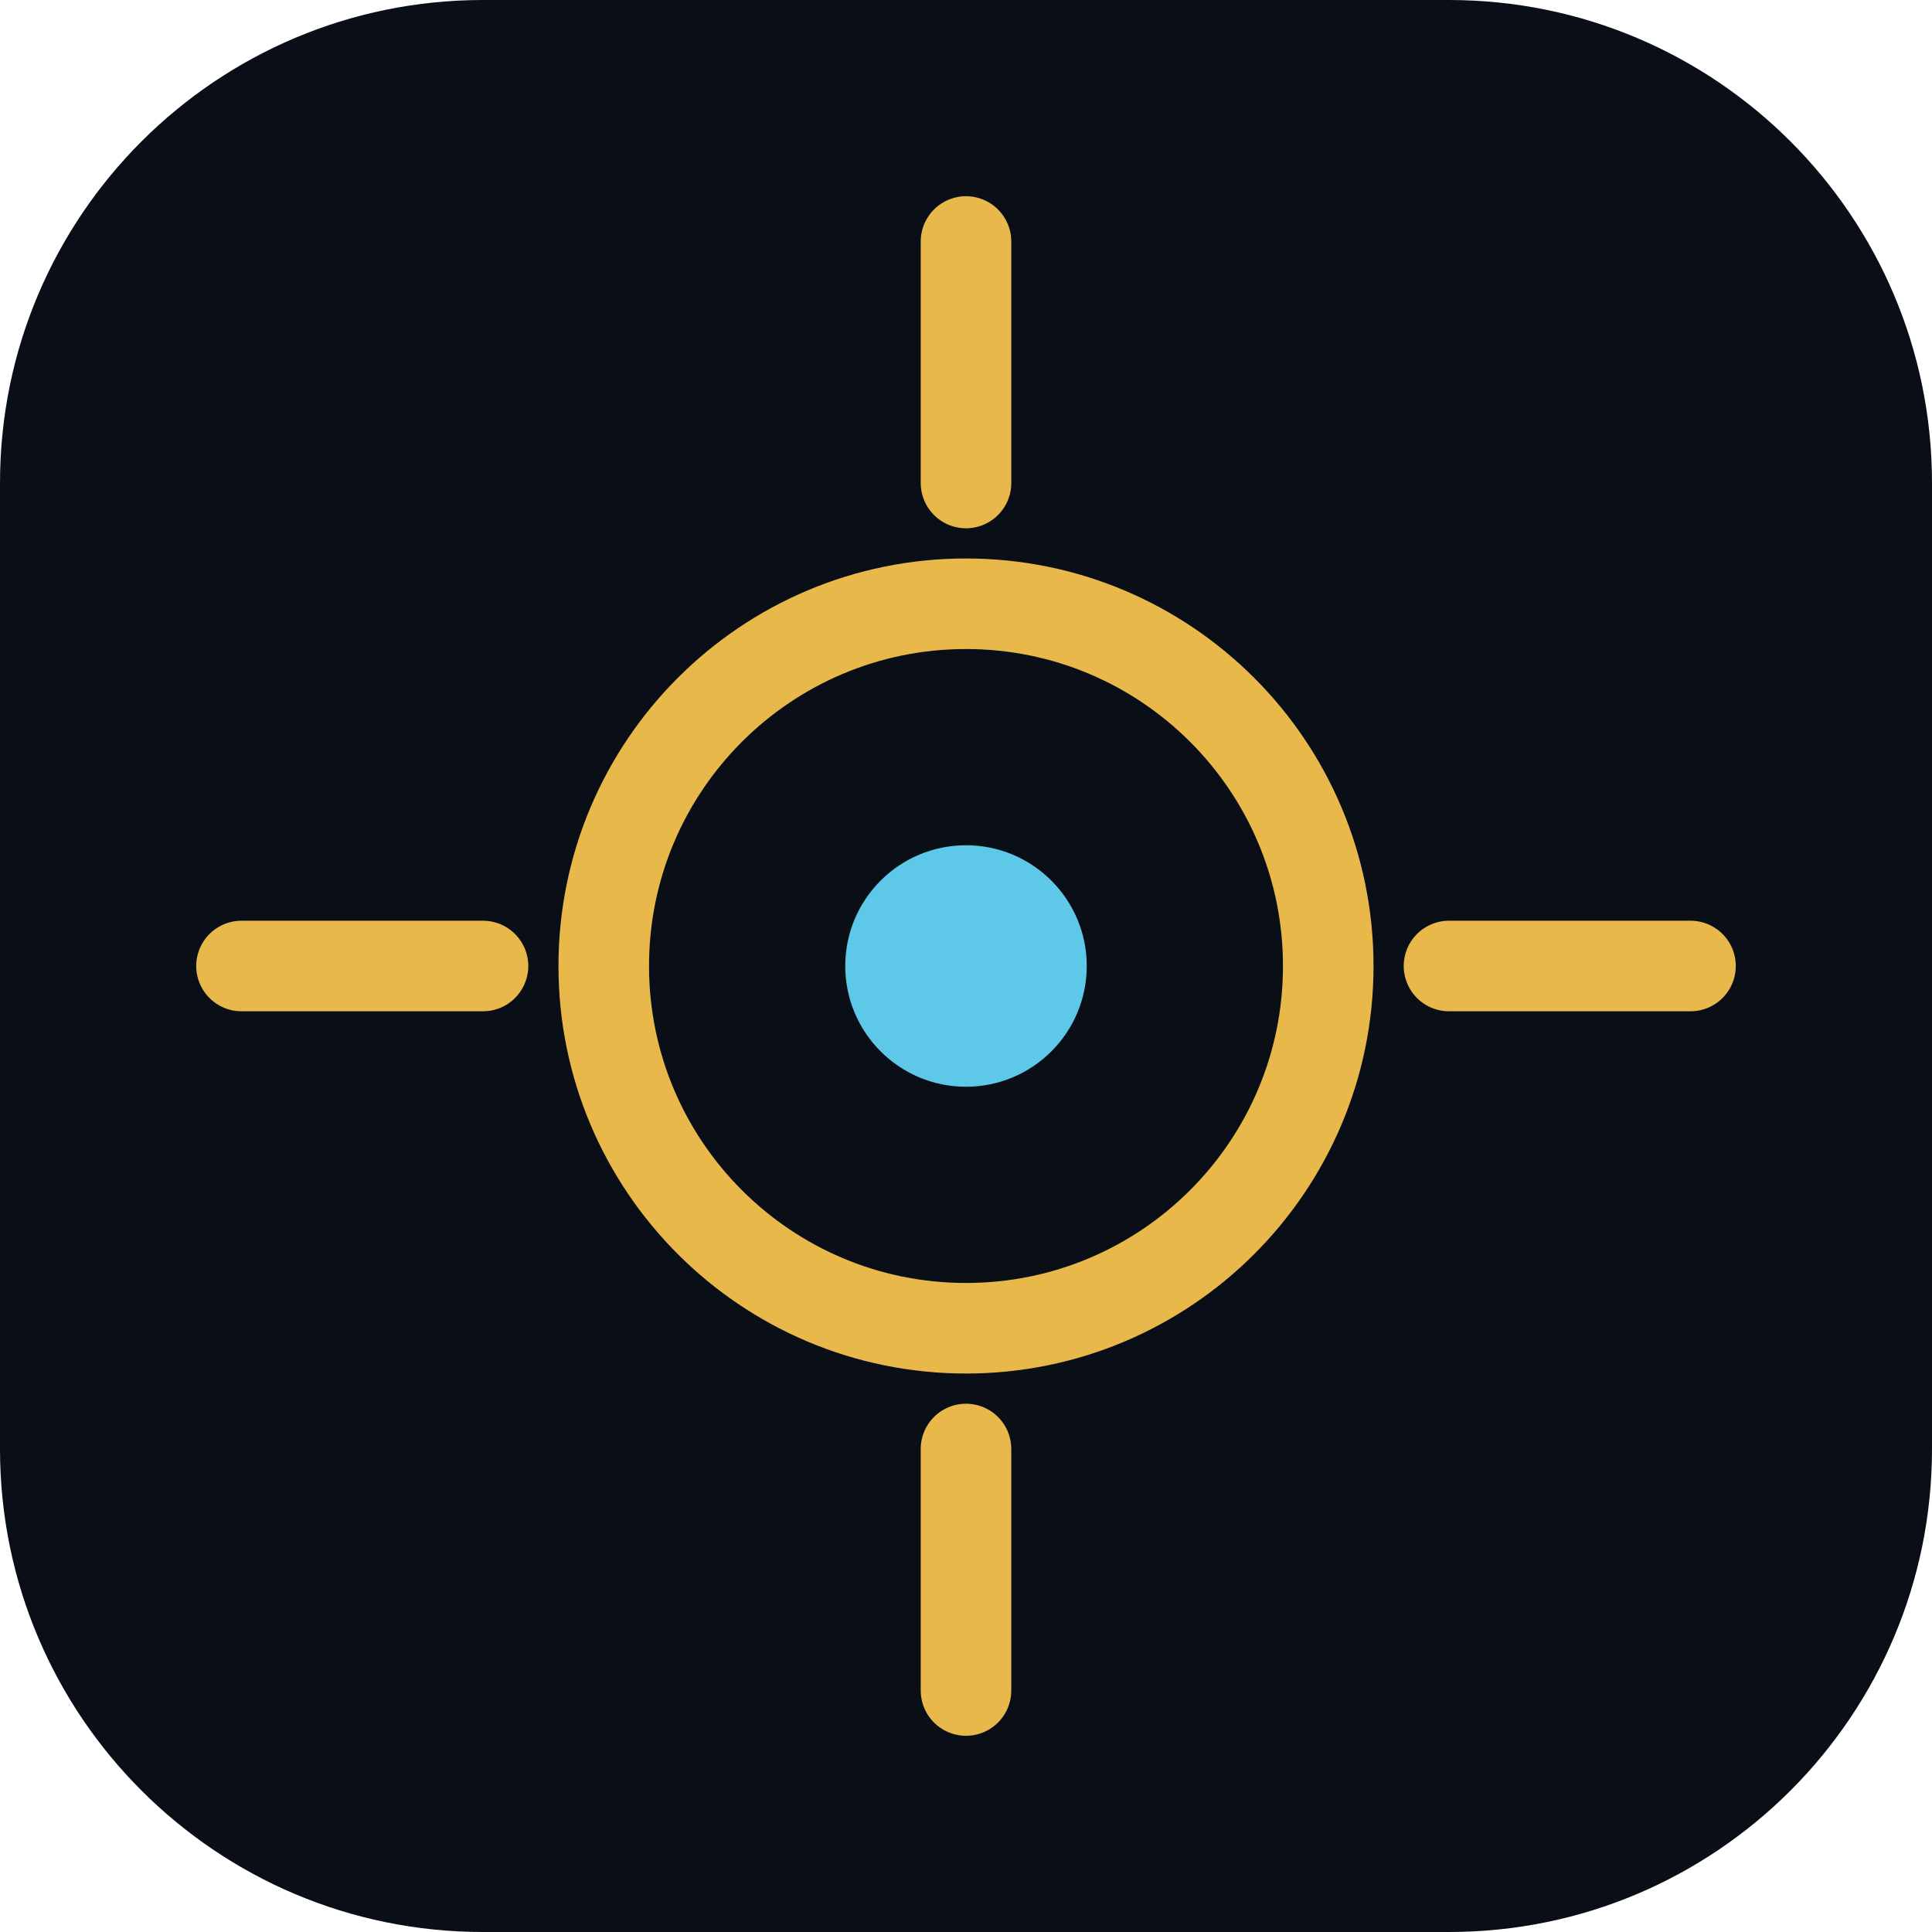
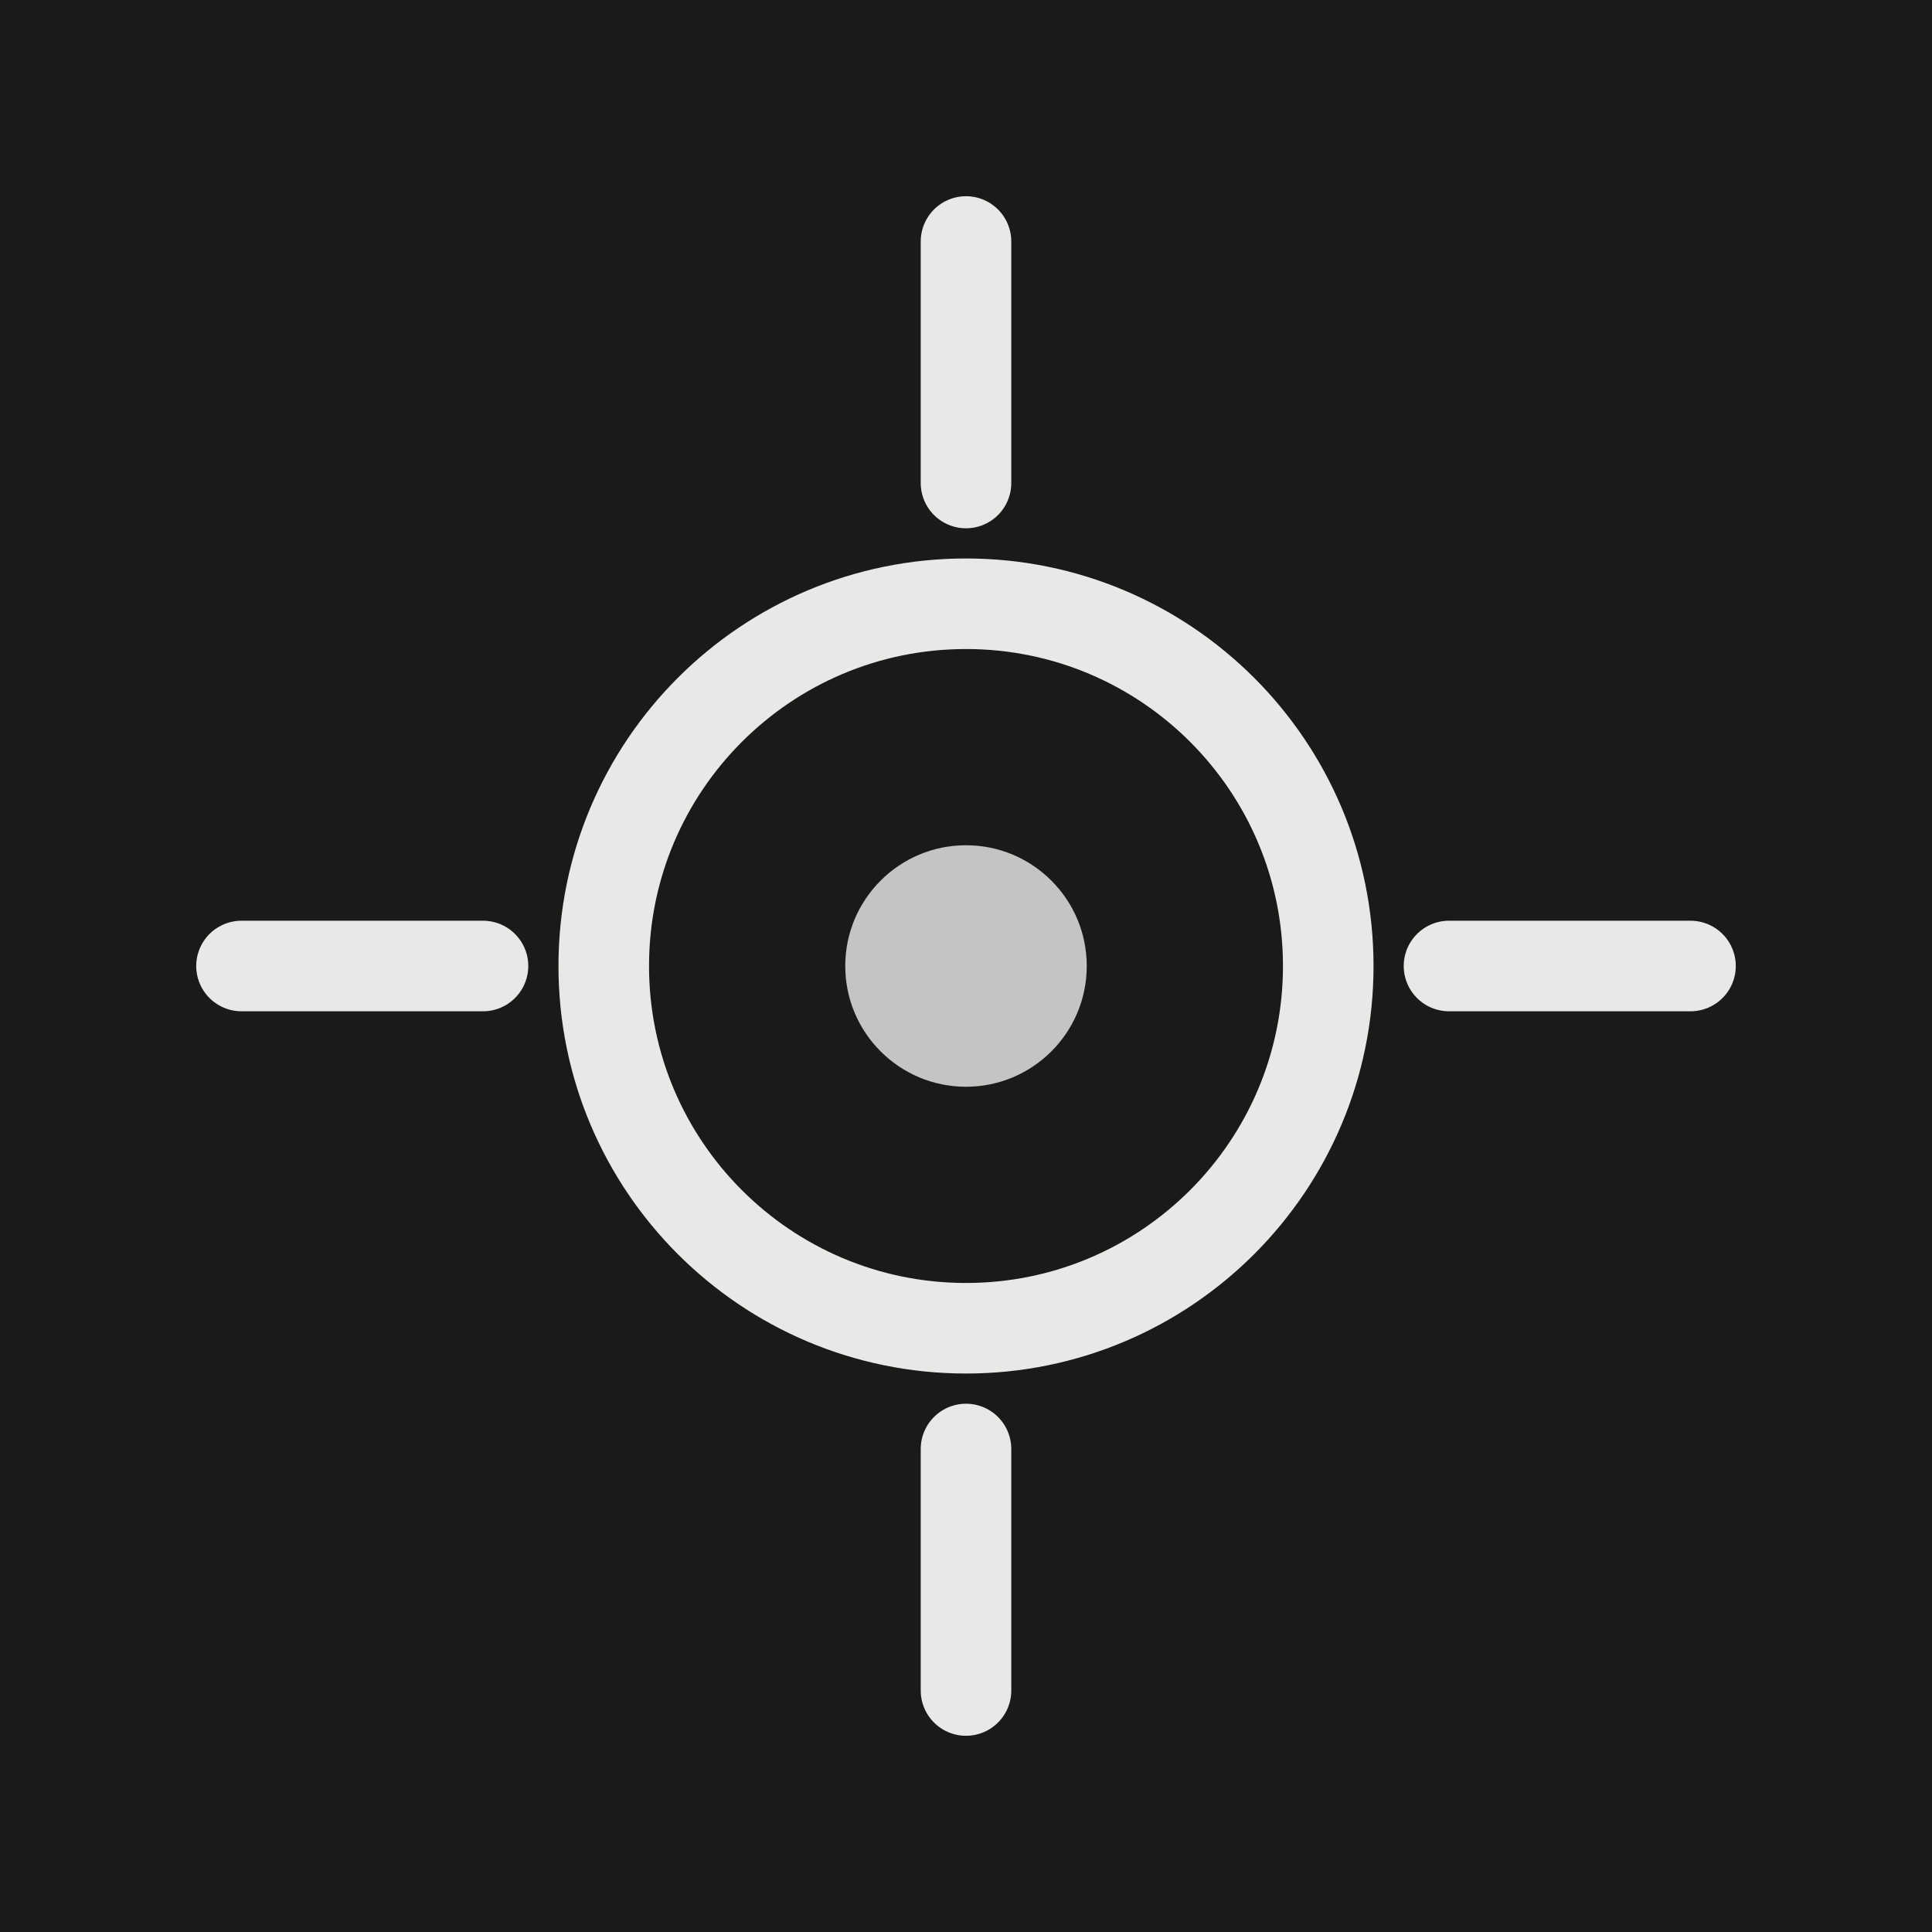
<svg xmlns="http://www.w3.org/2000/svg" viewBox="0 0 32 32" fill="none">
-   <rect width="32" height="32" rx="8" fill="#0a0e17" />
-   <circle cx="16" cy="16" r="6" stroke="#e8b84a" stroke-width="1.5" />
-   <circle cx="16" cy="16" r="2" fill="#5ec8e8" />
-   <path d="M16 4v4M16 24v4M4 16h4M24 16h4" stroke="#e8b84a" stroke-width="1.5" stroke-linecap="round" />
+   <rect width="32" height="32" fill="#1a1a18" />
+   <circle cx="16" cy="16" r="6" stroke="#e8e8e6" stroke-width="1.5" />
+   <circle cx="16" cy="16" r="2" fill="#c4c4c2" />
+   <path d="M16 4v4M16 24v4M4 16h4M24 16h4" stroke="#e8e8e6" stroke-width="1.5" stroke-linecap="round" />
</svg>
